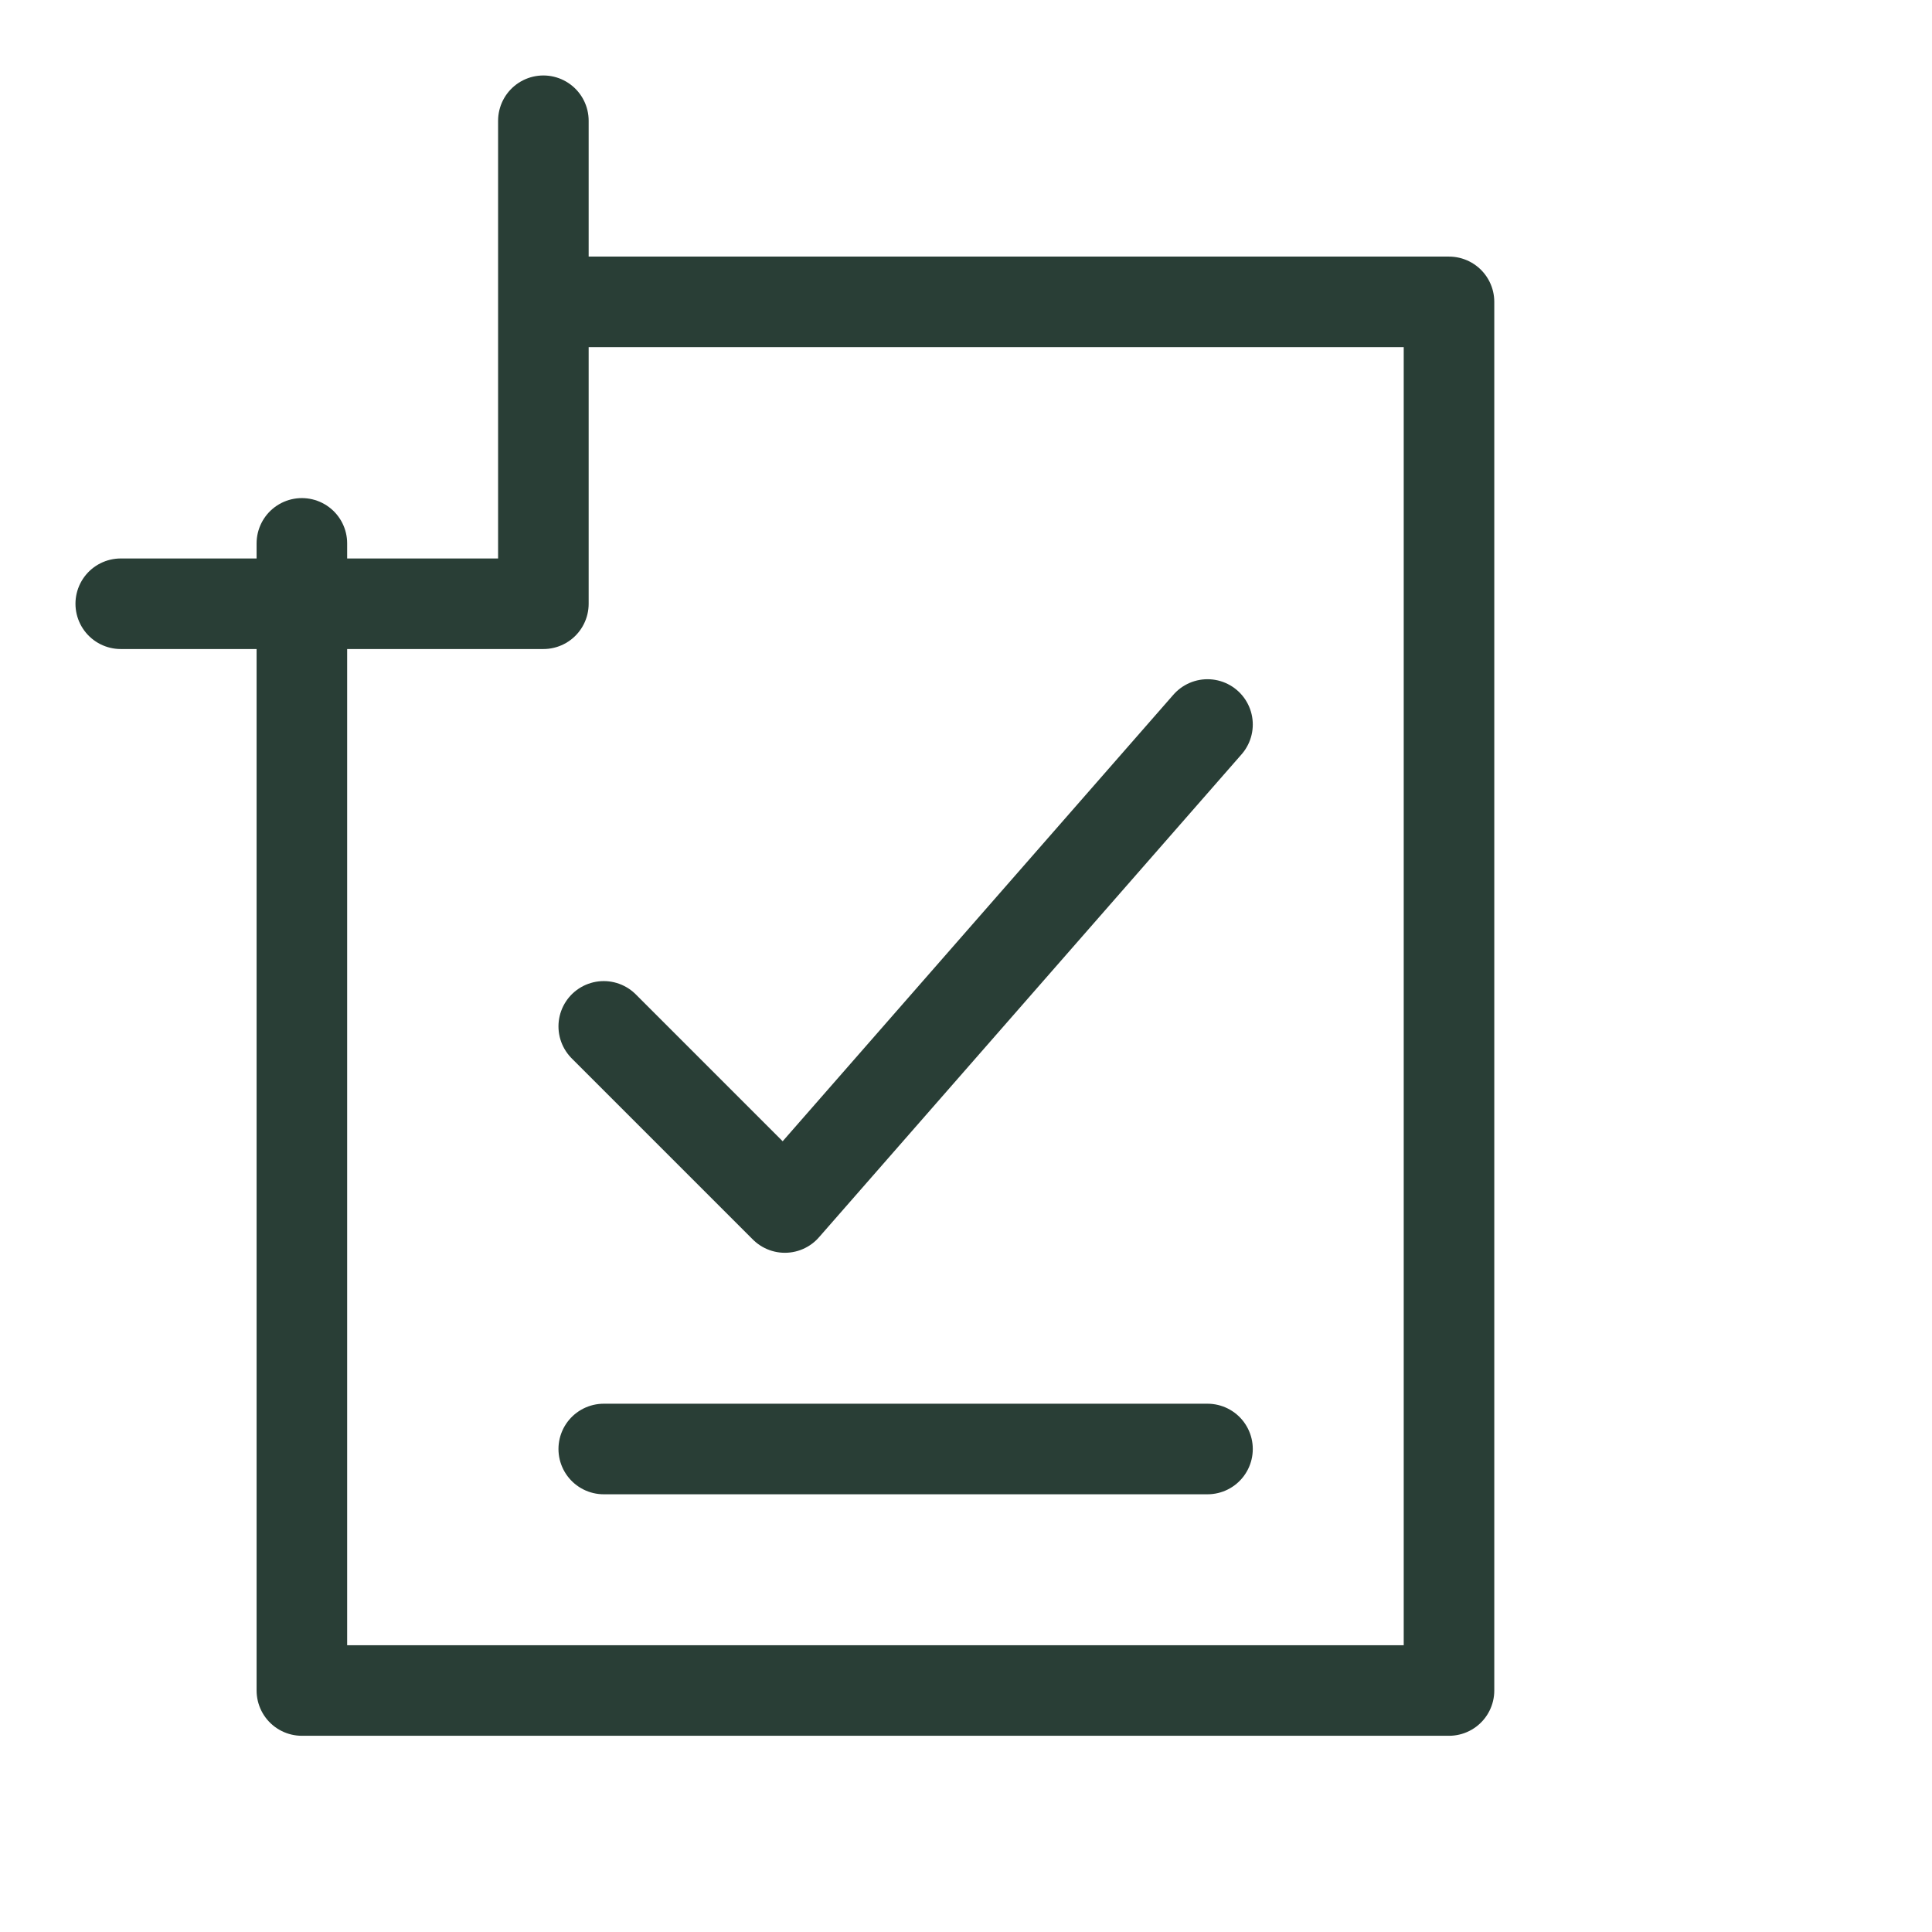
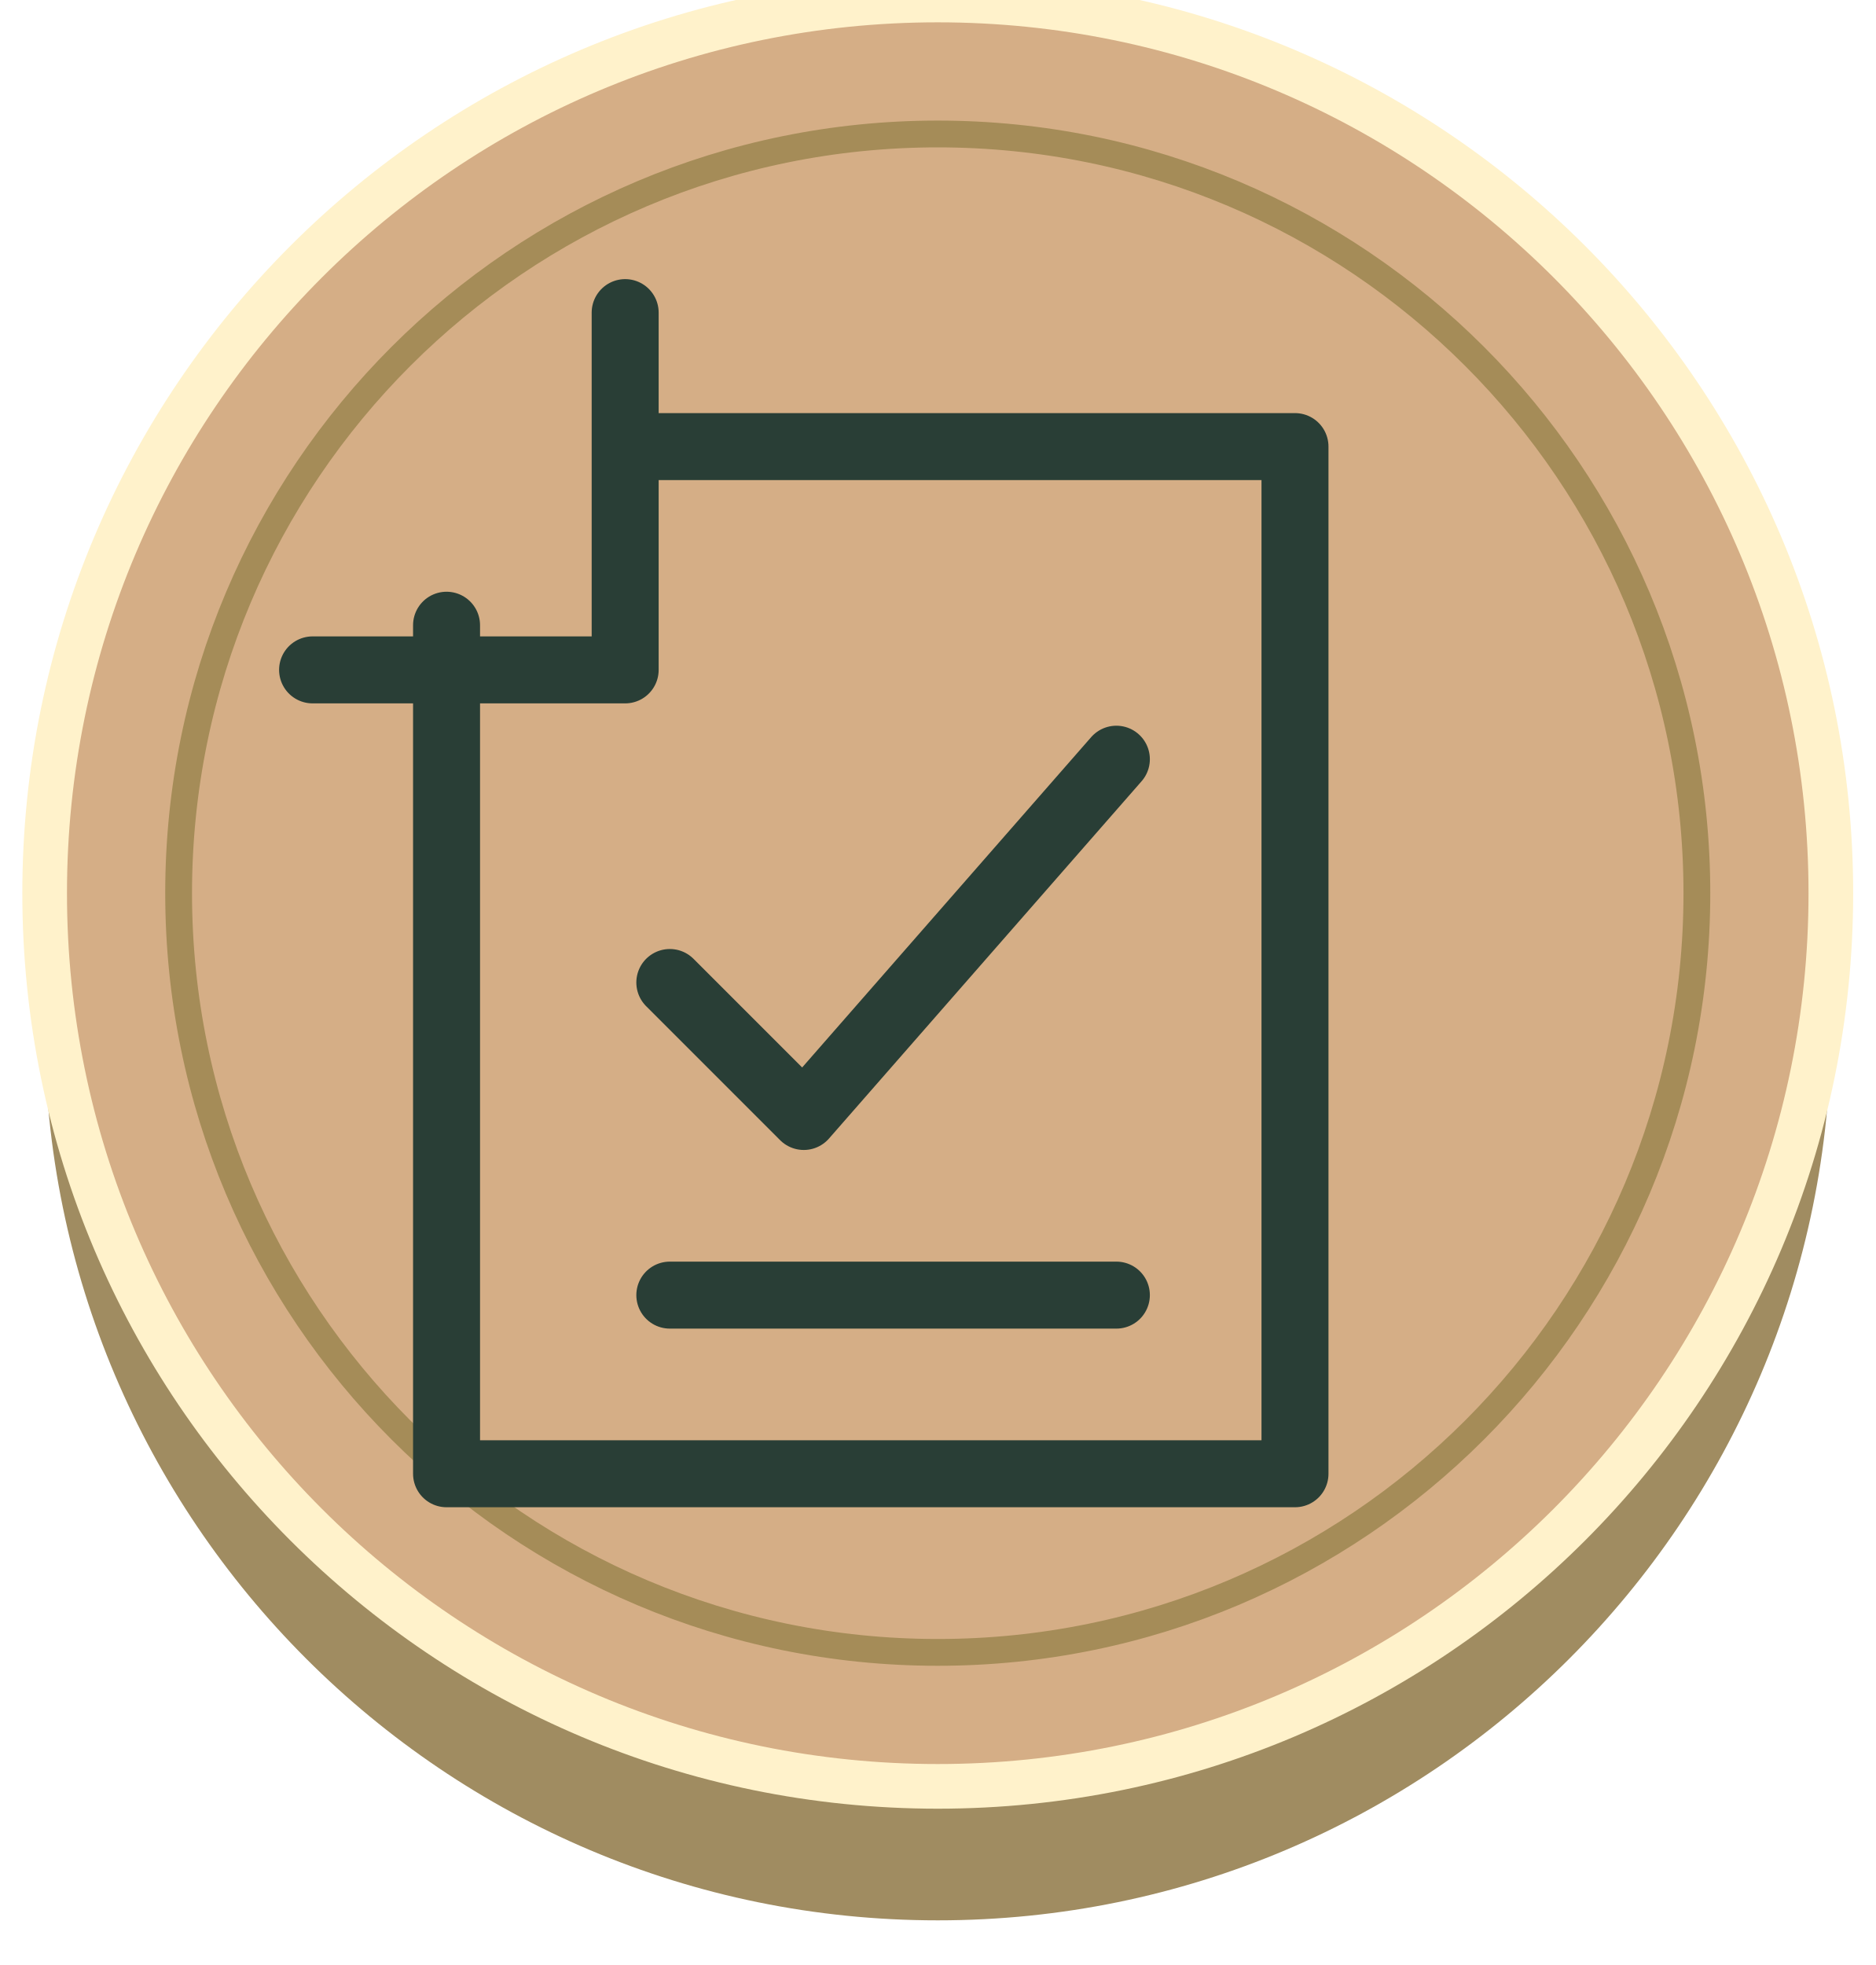
- <svg xmlns="http://www.w3.org/2000/svg" viewBox="0 0 32 32">
+ <svg xmlns="http://www.w3.org/2000/svg" viewBox="-5 -5 42 44">
+   <circle cx="16" cy="18" r="20" fill="#a08c61" />
+   <circle cx="16" cy="15" r="20" fill="#d5ae86" stroke="#fff2cb" />
+   <circle cx="16" cy="15" r="17" fill="none" stroke="#a58c58" stroke-width=".6" />
  <g fill="none" stroke="#293e36" stroke-width="1.5" stroke-linecap="round" stroke-linejoin="round">
    <path d="M9 5h15v23H5V9m4-7v8H2M10 17l3 3 7-8M10 24h10" />
  </g>
</svg>
